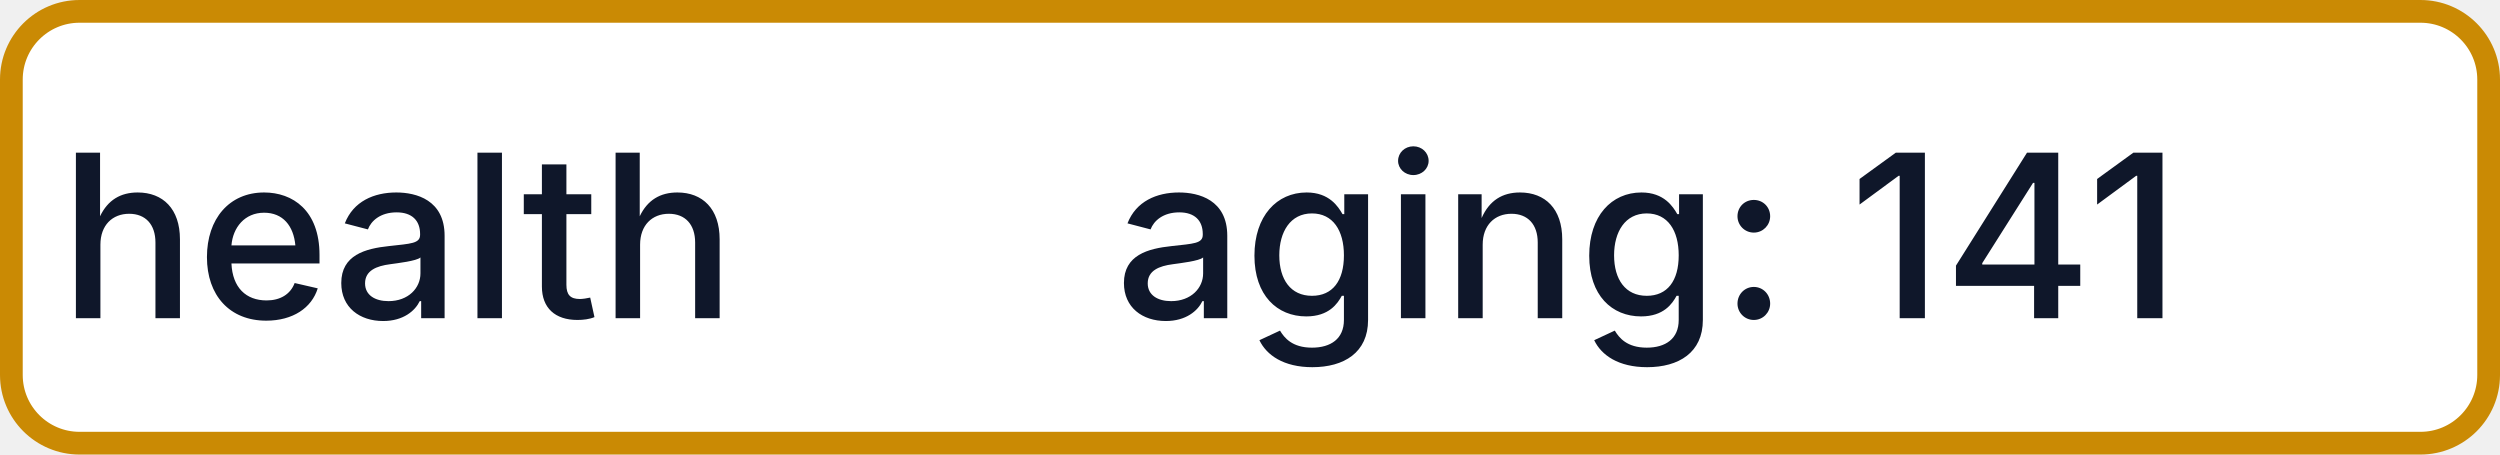
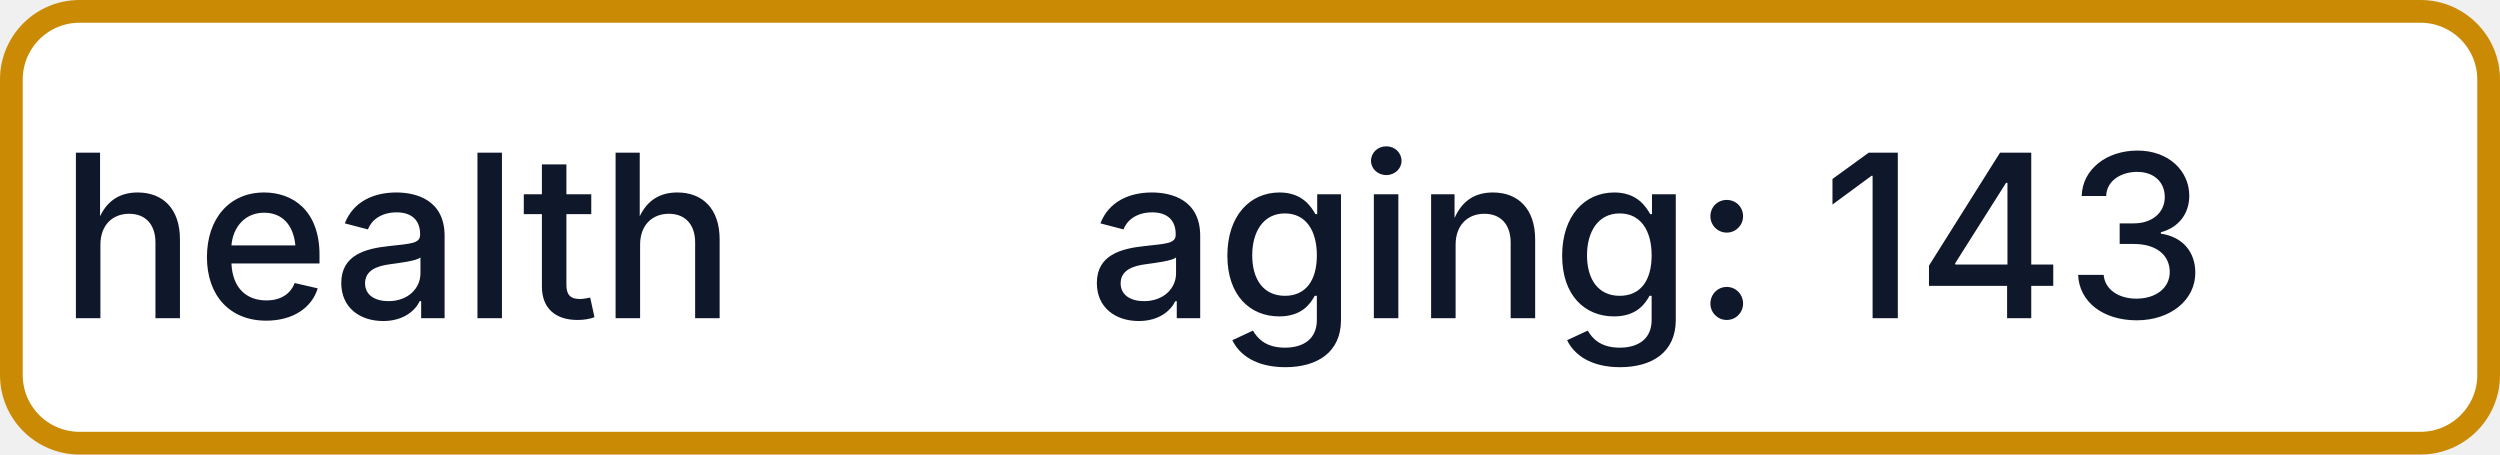
- <svg xmlns="http://www.w3.org/2000/svg" width="110" height="20" role="img" aria-label="health: aging: 141">
+ <svg xmlns="http://www.w3.org/2000/svg" width="110" height="20" role="img" aria-label="health: aging: 143">
  <rect x="0.5" y="0.5" width="109" height="19" rx="3" fill="#FFFFFF" stroke="#CA8A04" stroke-width="1" />
  <g fill="#0F172A" text-anchor="middle" font-family="-apple-system,BlinkMacSystemFont,Segoe UI,sans-serif" font-size="10" font-weight="500">
    <text x="17.5" y="14">health</text>
-     <text x="72.5" y="14" textLength="68" lengthAdjust="spacingAndGlyphs">aging: 141</text>
+     <text x="72.5" y="14" textLength="68" lengthAdjust="spacingAndGlyphs">aging: 143</text>
  </g>
</svg>
